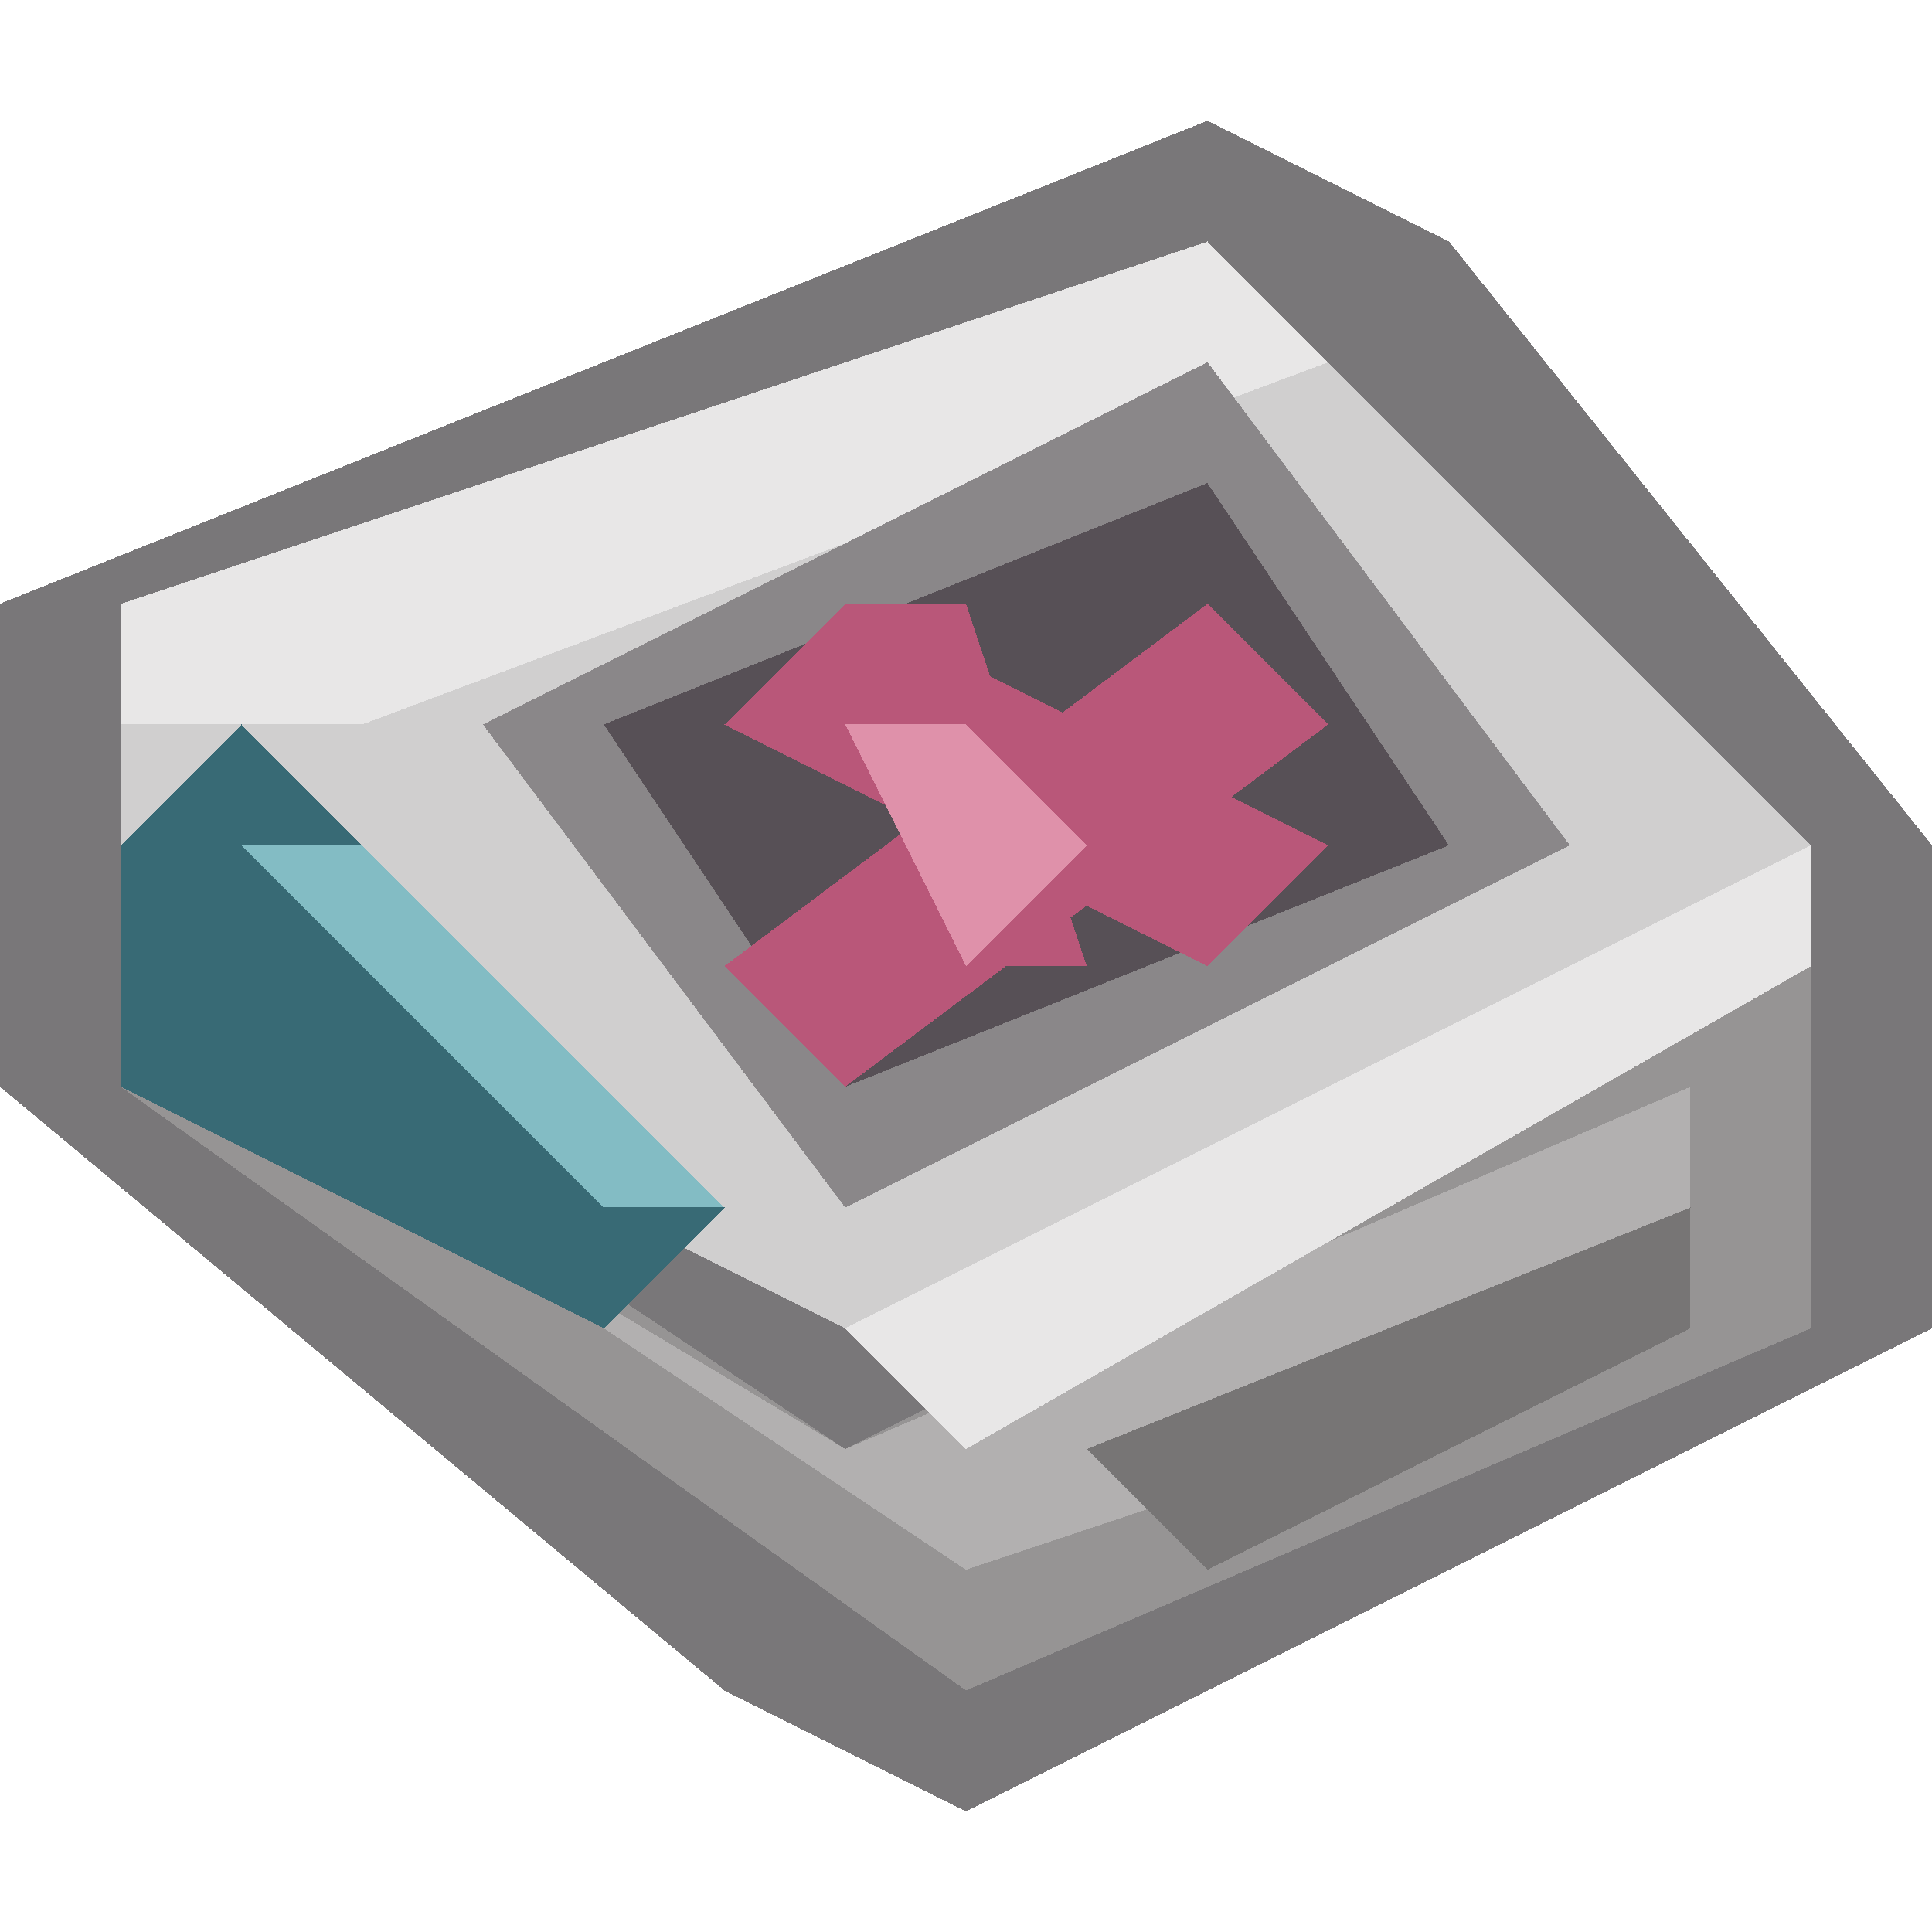
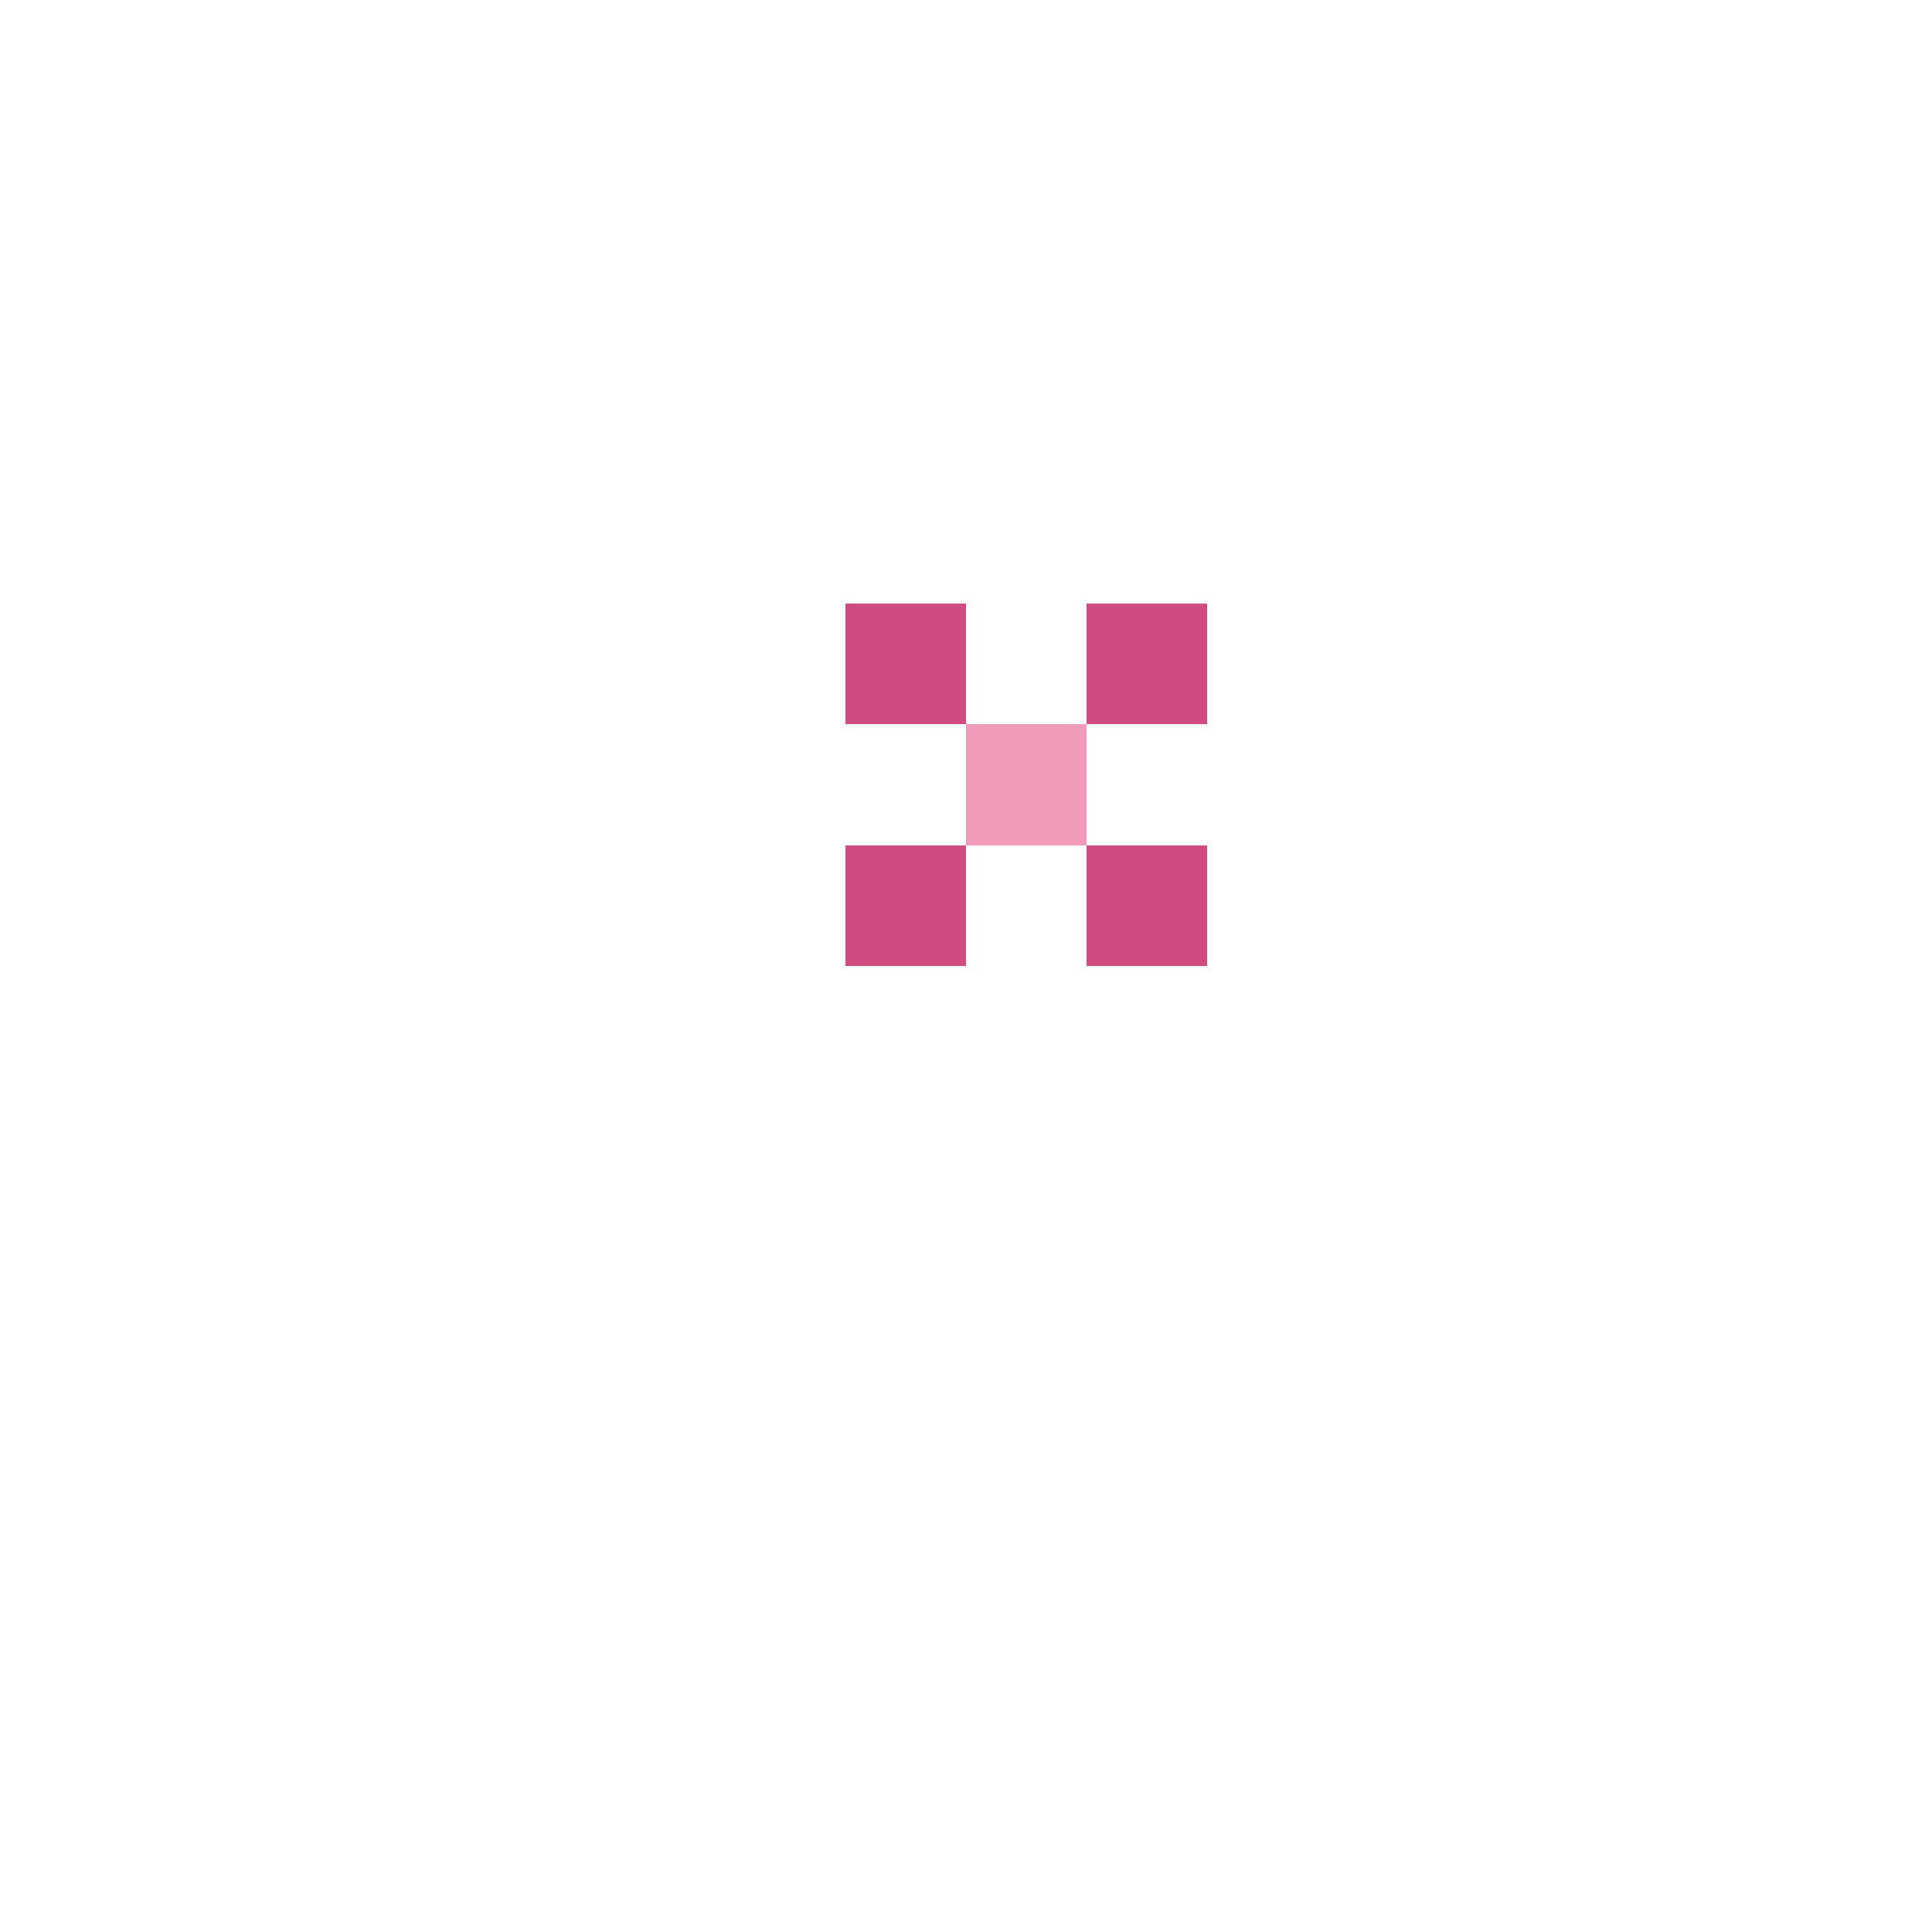
- <svg xmlns="http://www.w3.org/2000/svg" width="32" height="32" viewBox="0 0 16 16" shape-rendering="crispEdges">
-   <polygon points="0,5 10,1 12,2 16,7 16,11 8,15 6,14 0,9" fill="#797779" />
-   <polygon points="1,8 7,12 15,8 15,11 8,14 1,9" fill="#969494" />
-   <polygon points="2,9 7,12 14,9 14,11 8,13" fill="#B2B0B0" />
-   <polygon points="1,5 10,2 15,7 7,11 1,8" fill="#D0CFCF" />
-   <polygon points="1,5 10,2 11,3 3,6 1,6" fill="#E8E7E7" />
-   <polygon points="4,6 10,3 13,7 7,10" fill="#8A8789" />
-   <polygon points="5,6 10,4 12,7 7,9" fill="#575056" />
-   <polygon points="1,7 2,6 6,10 5,11 1,9" fill="#386A75" />
-   <polygon points="2,7 3,7 6,10 5,10" fill="#83BCC4" />
-   <polygon points="7,5 8,5 9,8 8,8" fill="#B95779" />
-   <polygon points="6,6 7,5 11,7 10,8" fill="#B95779" />
-   <polygon points="6,8 10,5 11,6 7,9" fill="#B95779" />
-   <polygon points="7,6 8,6 9,7 8,8" fill="#DF91AA" />
-   <polygon points="7,11 15,7 15,8 8,12" fill="#E8E7E7" />
-   <polygon points="9,12 14,10 14,11 10,13" fill="#777575" />
+ <svg xmlns="http://www.w3.org/2000/svg" width="16" height="16" viewBox="0 0 16 16" shape-rendering="crispEdges">
+   <rect x="7" y="5" width="1" height="1" fill="#D04B80" />
+   <rect x="9" y="5" width="1" height="1" fill="#D04B80" />
+   <rect x="8" y="6" width="1" height="1" fill="#F29ABA" />
+   <rect x="7" y="7" width="1" height="1" fill="#D04B80" />
+   <rect x="9" y="7" width="1" height="1" fill="#D04B80" />
</svg>
